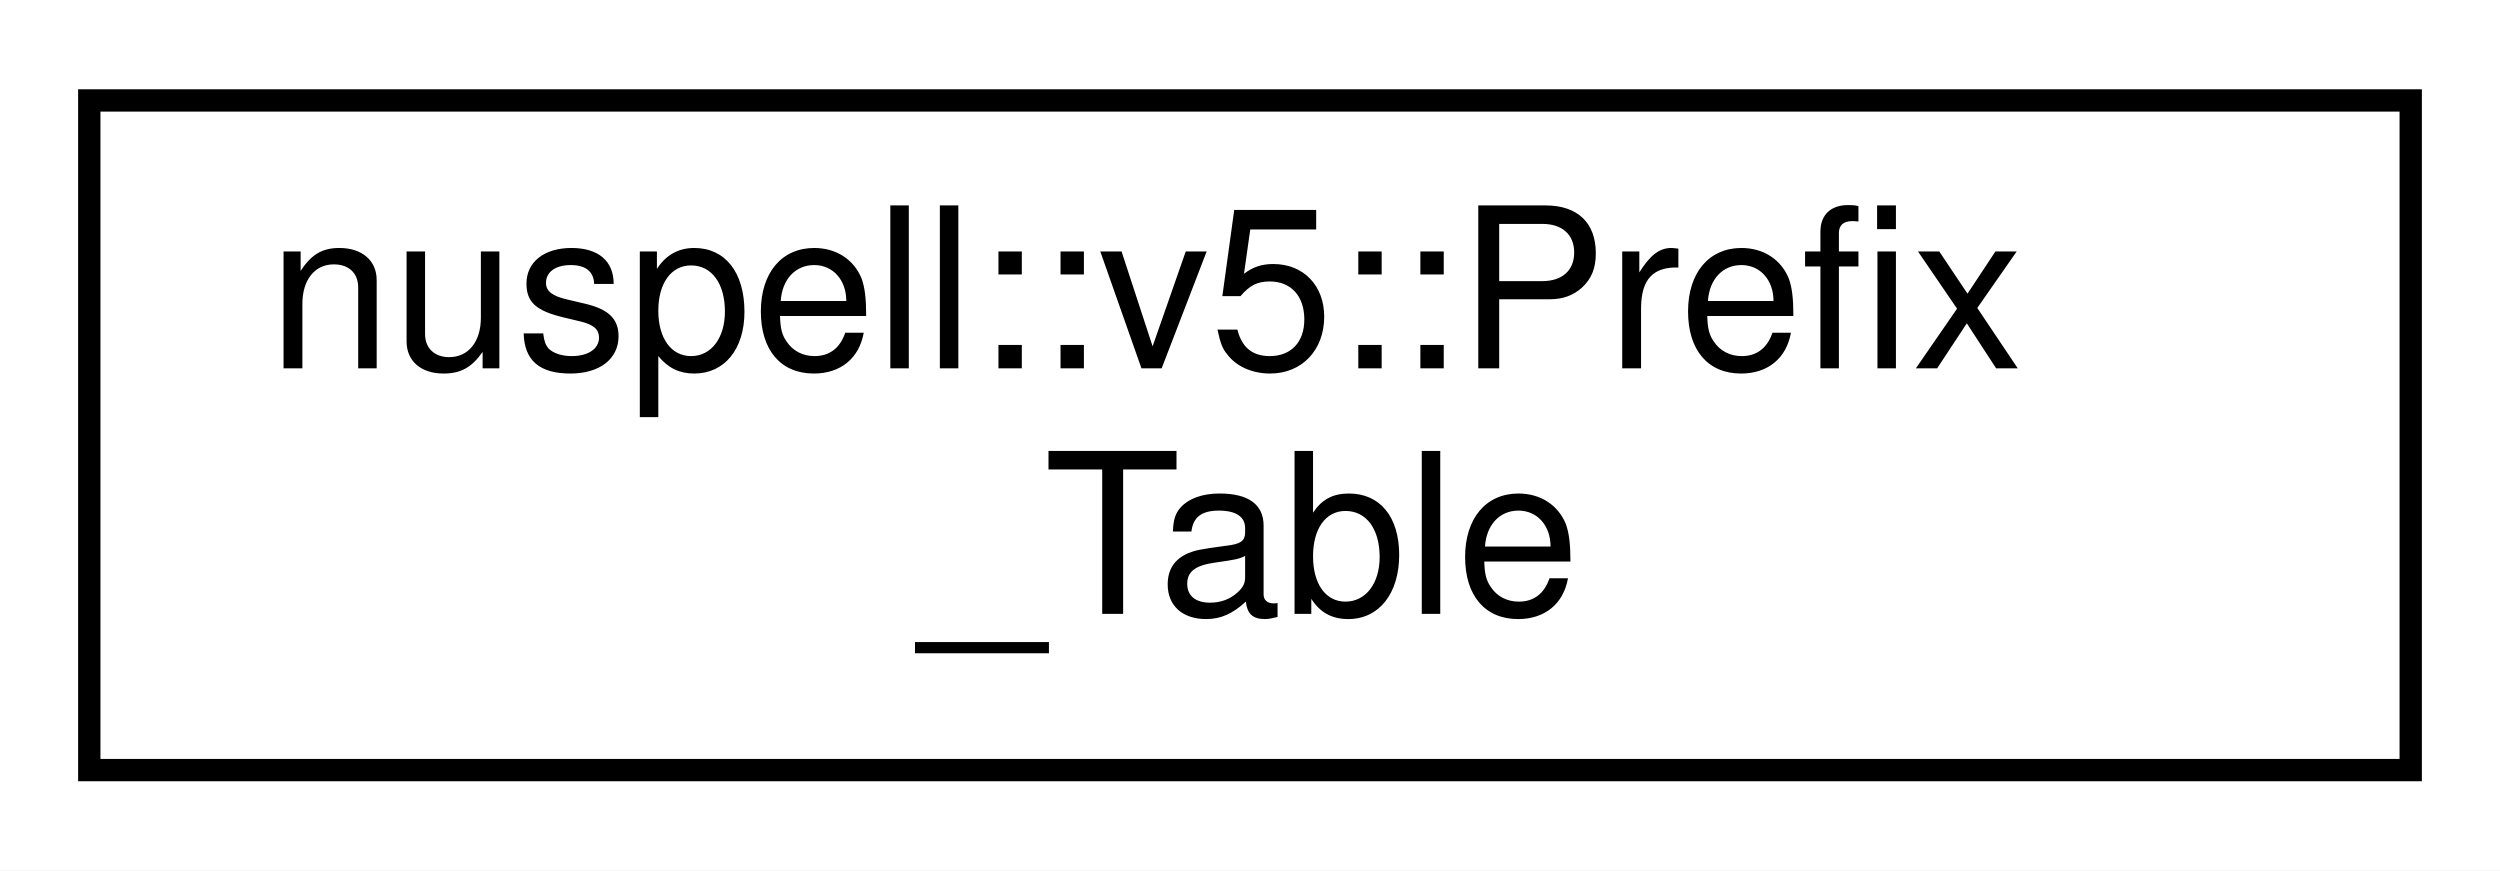
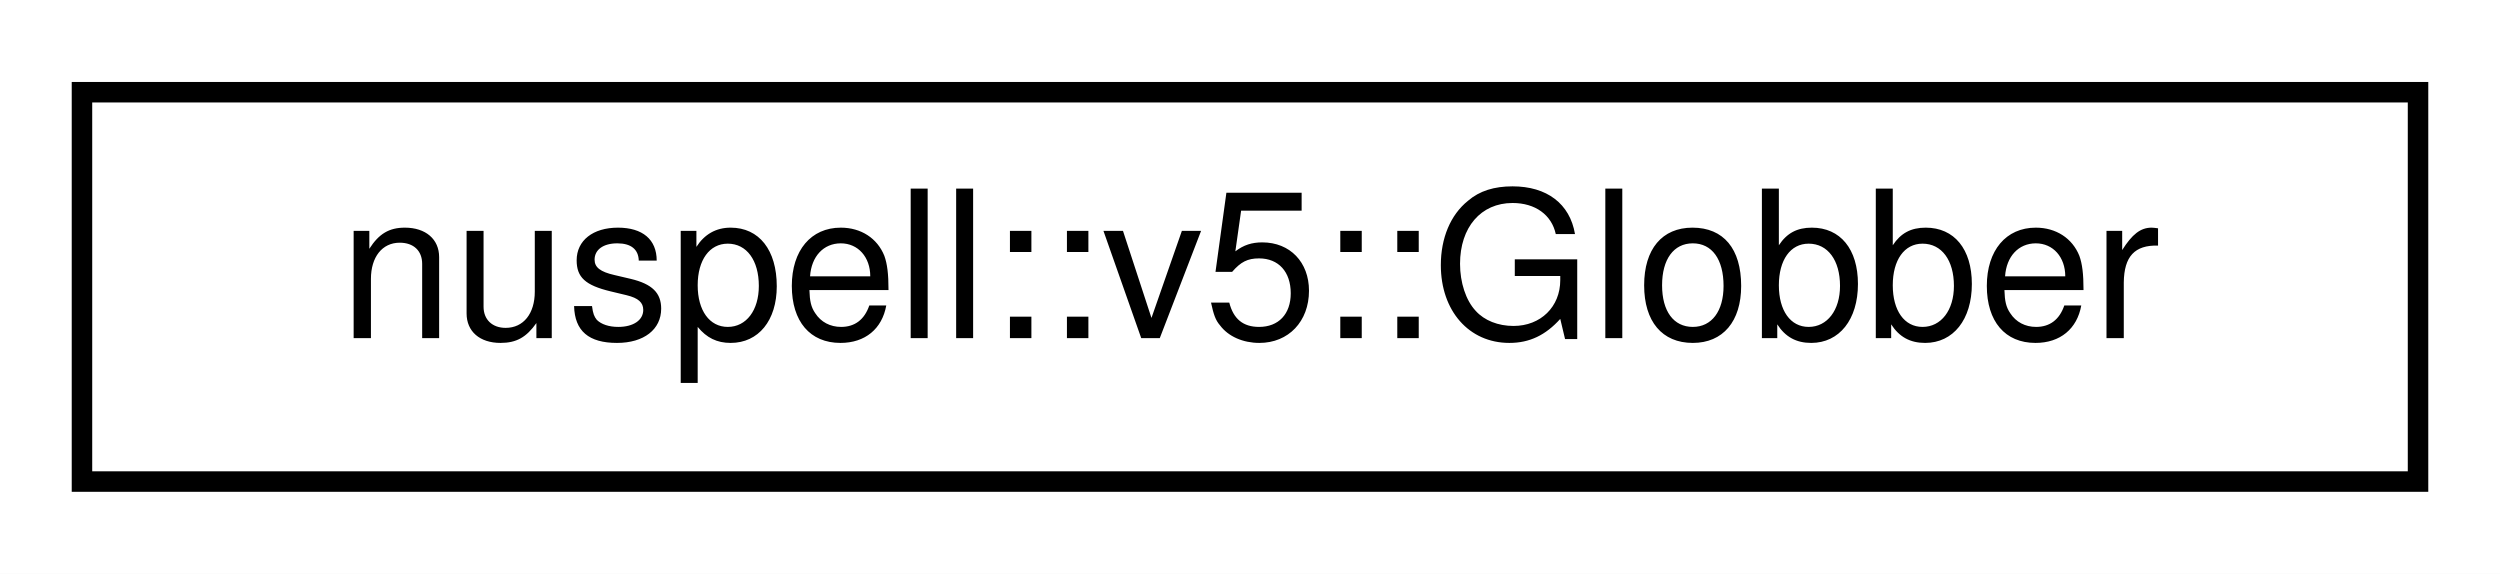
- <svg xmlns="http://www.w3.org/2000/svg" xmlns:xlink="http://www.w3.org/1999/xlink" width="112pt" height="39pt" viewBox="0.00 0.00 112.00 39.00">
-   <g id="graph0" class="graph" transform="scale(1 1) rotate(0) translate(4 35)">
-     <polygon fill="white" stroke="transparent" points="-4,4 -4,-35 108,-35 108,4 -4,4" />
+ <svg xmlns="http://www.w3.org/2000/svg" xmlns:xlink="http://www.w3.org/1999/xlink" width="122pt" height="28pt" viewBox="0.00 0.00 122.00 28.00">
+   <g id="graph0" class="graph" transform="scale(1 1) rotate(0) translate(4 24)">
+     <polygon fill="white" stroke="transparent" points="-4,4 -4,-24 118,-24 118,4 -4,4" />
    <g id="node1" class="node">
      <g id="a_node1">
-         <a xlink:href="classnuspell_1_1v5_1_1_prefix___table.html" target="_top" xlink:title=" ">
-           <polygon fill="white" stroke="black" points="0,-0.5 0,-30.5 104,-30.5 104,-0.5 0,-0.5" />
-           <text text-anchor="start" x="8" y="-18.5" font-family="Helvetica,sans-Serif" font-size="10.00">nuspell::v5::Prefix</text>
-           <text text-anchor="middle" x="52" y="-7.5" font-family="Helvetica,sans-Serif" font-size="10.00">_Table</text>
+         <a xlink:href="structnuspell_1_1v5_1_1_globber.html" target="_top" xlink:title=" ">
+           <polygon fill="white" stroke="black" points="0,-0.5 0,-19.5 114,-19.5 114,-0.5 0,-0.5" />
+           <text text-anchor="middle" x="57" y="-7.5" font-family="Helvetica,sans-Serif" font-size="10.00">nuspell::v5::Globber</text>
        </a>
      </g>
    </g>
  </g>
</svg>
